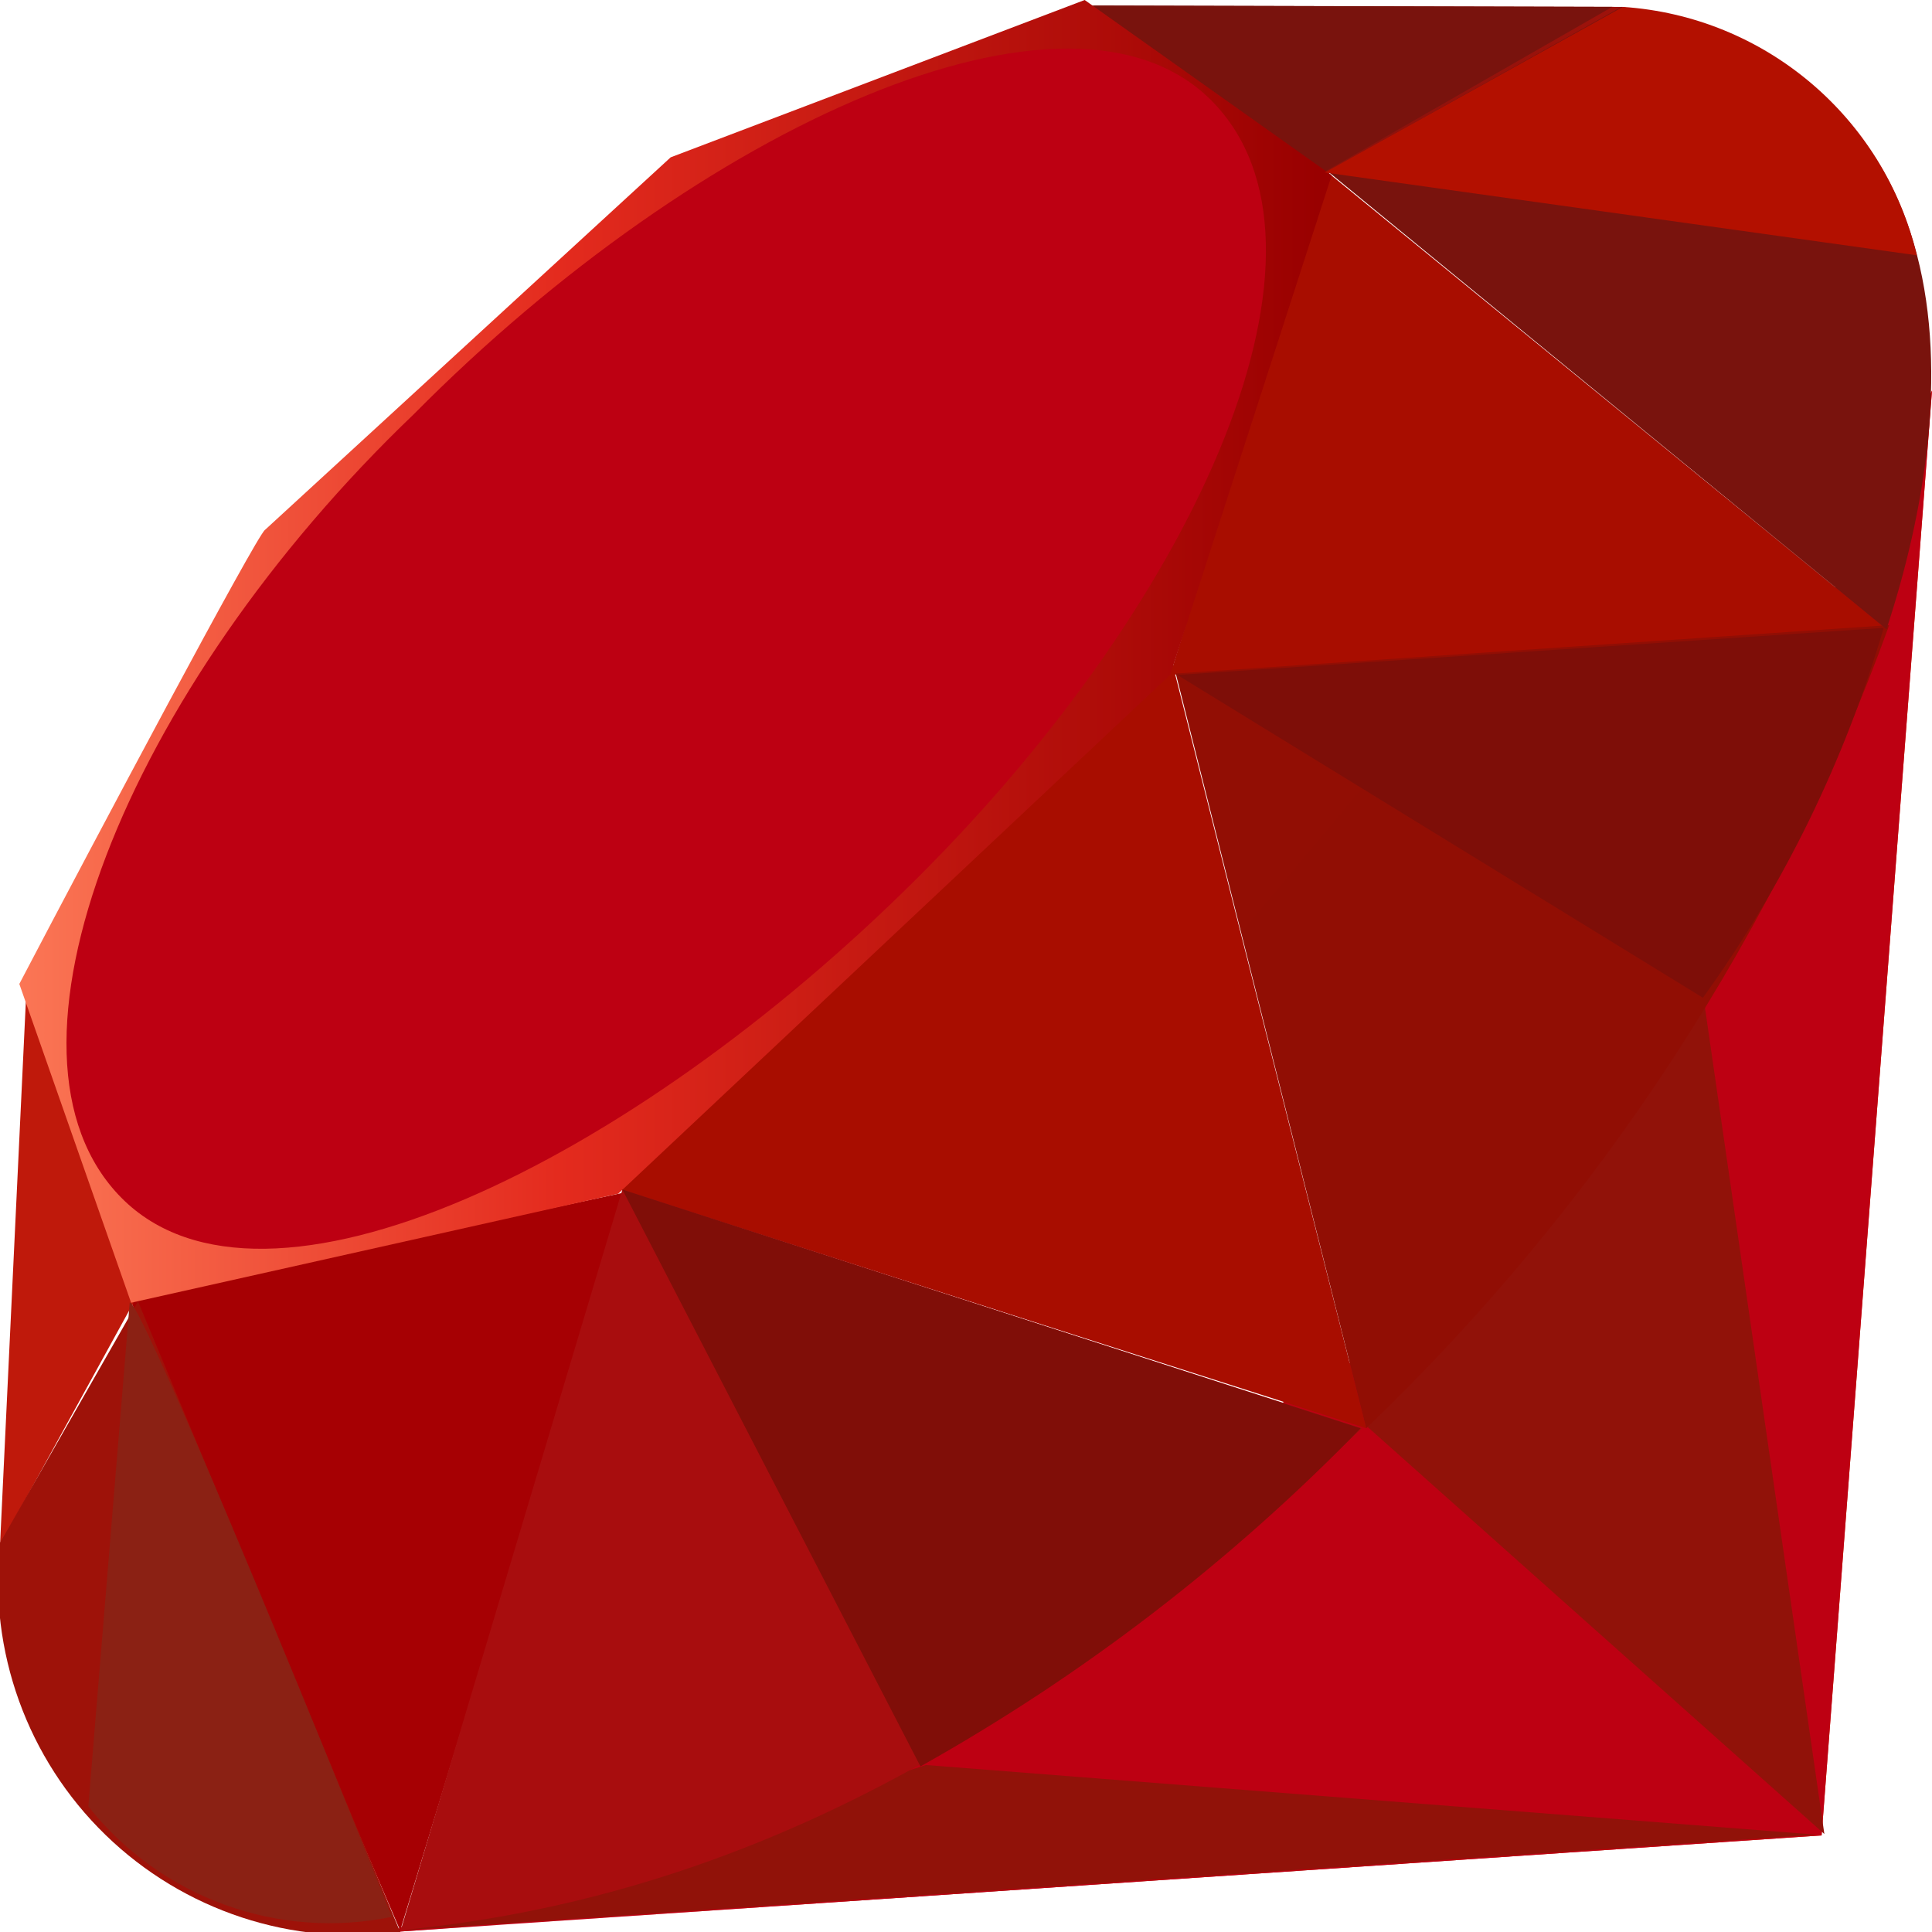
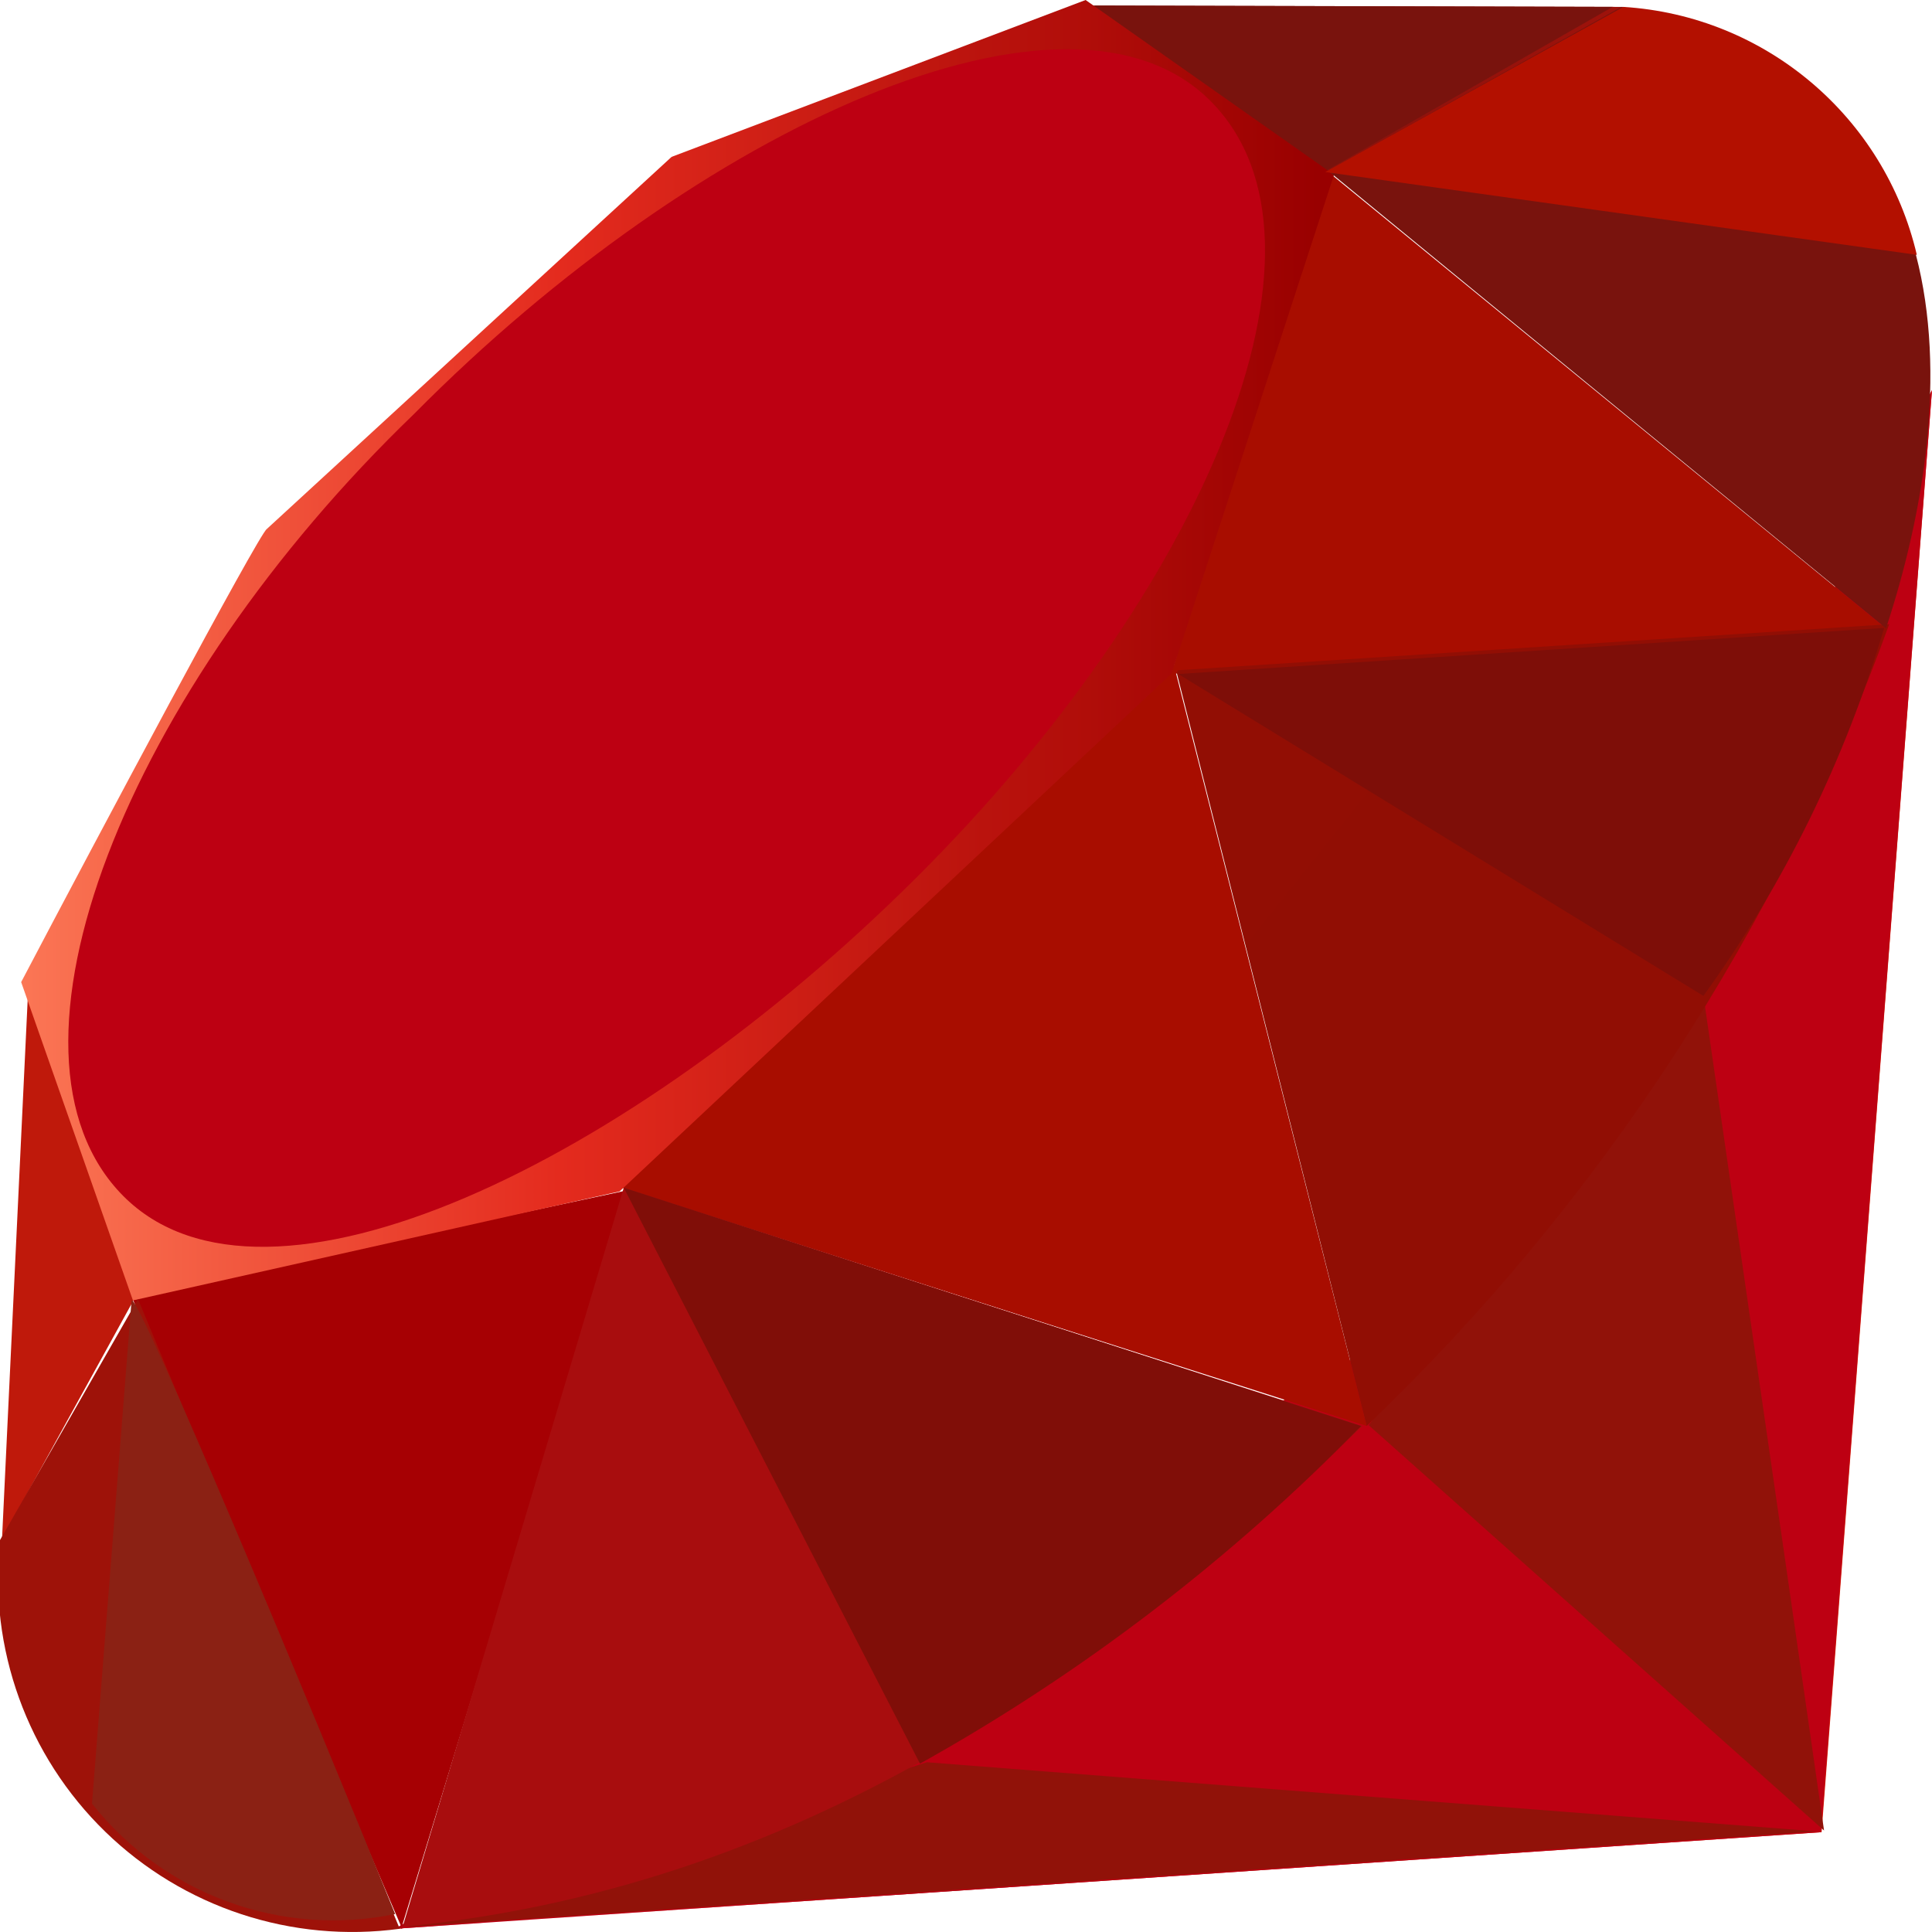
- <svg xmlns="http://www.w3.org/2000/svg" xmlns:xlink="http://www.w3.org/1999/xlink" data-name="Слой 1" width="14" height="14" viewBox="0 0 14 14">
+ <svg xmlns="http://www.w3.org/2000/svg" xmlns:xlink="http://www.w3.org/1999/xlink" data-name="ddb0e6ea-63e8-46fc-9d7e-3f0c15ae7442" width="42" height="42" viewBox="0 0 42 42">
  <defs>
-     <linearGradient id="j" x1="-955.49" y1="791.71" x2="-953.66" y2="779.85" gradientTransform="matrix(16.44 0 0 -24.47 15529.54 17657.92)" gradientUnits="userSpaceOnUse">
+     <linearGradient id="w" x1="-1214.43" y1="-417.96" x2="-1244.64" y2="-425.42" gradientTransform="matrix(32.02 0 0 24.55 43374.59 11142.77)" gradientUnits="userSpaceOnUse">
+       <stop offset="0" stop-color="#8c0c01" />
+       <stop offset=".54" stop-color="#990c00" />
+       <stop offset=".99" stop-color="#a80d0e" />
+       <stop offset="1" stop-color="#a80d0e" />
+     </linearGradient>
+     <linearGradient id="r" x1="-1116.01" y1="-672.99" x2="-1113.86" y2="-651.58" gradientTransform="matrix(4.58 0 0 18.31 5004.72 8059.35)" gradientUnits="userSpaceOnUse">
+       <stop offset="0" stop-color="#fff" />
+       <stop offset=".31" stop-color="#de4024" />
+       <stop offset=".99" stop-color="#bf190b" />
+       <stop offset="1" stop-color="#bf190b" />
+     </linearGradient>
+     <linearGradient id="G" x1="-1300.49" y1="-582.38" x2="-1311.42" y2="-619.43" gradientTransform="matrix(10.11 0 0 20.45 12741.07 9125.01)" gradientUnits="userSpaceOnUse">
+       <stop offset="0" stop-color="#8b2114" />
+       <stop offset=".43" stop-color="#9e100a" />
+       <stop offset=".99" stop-color="#b3100c" />
+       <stop offset="1" stop-color="#b3100c" />
+     </linearGradient>
+     <linearGradient id="c" x1="-1228.33" y1="-405.05" x2="-1263.54" y2="-428.66" gradientTransform="matrix(15.2 0 0 28.17 19897.85 12920.17)" gradientUnits="userSpaceOnUse">
+       <stop offset="0" stop-color="#871101" />
+       <stop offset=".99" stop-color="#911209" />
+       <stop offset="1" stop-color="#911209" />
+     </linearGradient>
+     <linearGradient id="A" x1="-1352.25" y1="-469.97" x2="-1365.65" y2="-484.29" gradientTransform="matrix(20.09 0 0 20.61 26721.99 9163.45)" xlink:href="#b" />
+     <linearGradient id="h" x1="-1289.89" y1="-265.04" x2="-1325.13" y2="-288.65" gradientTransform="matrix(47.47 0 0 5.54 64960.69 1798.97)" xlink:href="#c" />
+     <linearGradient id="y" x1="-1322.85" y1="-440.88" x2="-1349.73" y2="-464.97" gradientTransform="matrix(23.7 0 0 26.62 31765.99 12140.13)" gradientUnits="userSpaceOnUse">
+       <stop offset="0" stop-color="#7e110b" />
+       <stop offset=".99" stop-color="#9e0c00" />
+       <stop offset="1" stop-color="#9e0c00" />
+     </linearGradient>
+     <linearGradient id="j" x1="-1344.84" y1="-663.75" x2="-1339.36" y2="-628.22" gradientTransform="matrix(16.44 0 0 24.47 21581.79 11102.66)" gradientUnits="userSpaceOnUse">
      <stop offset="0" stop-color="#fff" />
      <stop offset=".23" stop-color="#e57252" />
      <stop offset=".46" stop-color="#de3b20" />
      <stop offset=".99" stop-color="#a60003" />
      <stop offset="1" stop-color="#a60003" />
    </linearGradient>
-     <linearGradient id="r" x1="-793.89" y1="789.14" x2="-793.17" y2="781.99" gradientTransform="matrix(4.58 0 0 -18.31 3601.41 13025.33)" gradientUnits="userSpaceOnUse">
-       <stop offset="0" stop-color="#fff" />
-       <stop offset=".31" stop-color="#de4024" />
-       <stop offset=".99" stop-color="#bf190b" />
-       <stop offset="1" stop-color="#bf190b" />
-     </linearGradient>
-     <linearGradient id="e" x1="-992.19" y1="746.69" x2="-1001.33" y2="762.82" gradientTransform="matrix(51.14 0 0 -51.11 50442.44 37624.68)" xlink:href="#a" />
-     <linearGradient id="A" x1="-965.19" y1="722.67" x2="-969.66" y2="727.45" gradientTransform="matrix(20.09 0 0 -20.61 19238.99 14722.83)" xlink:href="#b" />
-     <linearGradient id="c" x1="-915.87" y1="707.44" x2="-927.62" y2="715.32" gradientTransform="matrix(15.2 0 0 -28.17 14331.66 20430.03)" gradientUnits="userSpaceOnUse">
-       <stop offset="0" stop-color="#871101" />
-       <stop offset=".99" stop-color="#911209" />
-       <stop offset="1" stop-color="#911209" />
-     </linearGradient>
-     <linearGradient id="y" x1="-959.03" y1="718.11" x2="-968" y2="726.15" gradientTransform="matrix(23.7 0 0 -26.62 22867.93 19250.09)" gradientUnits="userSpaceOnUse">
-       <stop offset="0" stop-color="#7e110b" />
-       <stop offset=".99" stop-color="#9e0c00" />
-       <stop offset="1" stop-color="#9e0c00" />
-     </linearGradient>
-     <linearGradient id="h" x1="-958.74" y1="606.14" x2="-970.5" y2="614.02" gradientTransform="matrix(47.47 0 0 -5.54 46745.14 3470.29)" xlink:href="#c" />
-     <linearGradient id="w" x1="-928.09" y1="709.75" x2="-938.17" y2="712.24" gradientTransform="matrix(32.02 0 0 -24.55 31215.21 17718.67)" gradientUnits="userSpaceOnUse">
-       <stop offset="0" stop-color="#8c0c01" />
-       <stop offset=".54" stop-color="#990c00" />
-       <stop offset=".99" stop-color="#a80d0e" />
-       <stop offset="1" stop-color="#a80d0e" />
-     </linearGradient>
-     <linearGradient id="G" x1="-920.04" y1="761.63" x2="-923.69" y2="774" gradientTransform="matrix(10.11 0 0 -20.45 9170.08 14643.11)" gradientUnits="userSpaceOnUse">
-       <stop offset="0" stop-color="#8b2114" />
-       <stop offset=".43" stop-color="#9e100a" />
-       <stop offset=".99" stop-color="#b3100c" />
-       <stop offset="1" stop-color="#b3100c" />
-     </linearGradient>
-     <linearGradient id="u" x1="-923.26" y1="790.5" x2="-889.74" y2="824.97" gradientTransform="matrix(39.86 0 0 -39.8 39080.41 29127.93)" xlink:href="#a" />
-     <linearGradient id="l" x1="-973.16" y1="810.9" x2="-972.49" y2="798.8" gradientTransform="matrix(26.54 0 0 -26.92 25707.24 19478.56)" gradientUnits="userSpaceOnUse">
+     <linearGradient id="e" x1="-1388.3" y1="-504.89" x2="-1415.67" y2="-553.2" gradientTransform="matrix(51.14 0 0 51.11 70096.58 24196.3)" xlink:href="#a" />
+     <linearGradient id="l" x1="-1359.58" y1="-718.13" x2="-1357.58" y2="-681.89" gradientTransform="matrix(26.54 0 0 26.92 35718.54 12291.2)" gradientUnits="userSpaceOnUse">
      <stop offset="0" stop-color="#fff" />
      <stop offset=".23" stop-color="#e4714e" />
      <stop offset=".56" stop-color="#be1a0d" />
      <stop offset=".99" stop-color="#a80d00" />
      <stop offset="1" stop-color="#a80d00" />
    </linearGradient>
-     <linearGradient id="s" x1=".14" y1="4.72" x2="9.65" y2="4.72" gradientUnits="userSpaceOnUse">
-       <stop offset="0" stop-color="#fb7655" />
-       <stop offset=".41" stop-color="#e42b1e" />
-       <stop offset=".99" stop-color="#900" />
-       <stop offset="1" stop-color="#900" />
-     </linearGradient>
-     <linearGradient id="n" x1="-983.28" y1="786.45" x2="-981.27" y2="777.78" gradientTransform="matrix(23.77 0 0 -16.74 22939.48 11822.67)" gradientUnits="userSpaceOnUse">
+     <linearGradient id="u" x1="-1191.16" y1="-643.35" x2="-1090.73" y2="-746.61" gradientTransform="matrix(39.86 0 0 39.8 54312.96 18617.53)" xlink:href="#a" />
+     <linearGradient id="n" x1="-1395.05" y1="-674.03" x2="-1389.03" y2="-648.06" gradientTransform="matrix(23.77 0 0 16.74 31864.98 7261.75)" gradientUnits="userSpaceOnUse">
      <stop offset="0" stop-color="#fff" />
      <stop offset=".18" stop-color="#e46342" />
      <stop offset=".4" stop-color="#c82410" />
      <stop offset=".99" stop-color="#a80d00" />
      <stop offset="1" stop-color="#a80d00" />
    </linearGradient>
-     <linearGradient id="b" x1="7.88" y1=".71" x2="11.76" y2=".71" gradientUnits="userSpaceOnUse">
+     <linearGradient id="b" x1="23.66" y1="13.87" x2="35.29" y2="13.87" gradientTransform="matrix(1 0 0 -1 0 16)" gradientUnits="userSpaceOnUse">
      <stop offset="0" stop-color="#79130d" />
      <stop offset=".99" stop-color="#9e120b" />
      <stop offset="1" stop-color="#9e120b" />
    </linearGradient>
-     <linearGradient id="p" x1="-851.62" y1="677.86" x2="-842.96" y2="682.19" gradientTransform="matrix(17.83 0 0 -6.13 16966.66 3850.03)" xlink:href="#b" />
-     <linearGradient id="I" x1="-929.39" y1="647.53" x2="-921.24" y2="643.93" gradientTransform="matrix(19.68 0 0 -8.22 18833.08 5422.13)" gradientUnits="userSpaceOnUse">
+     <linearGradient id="s" x1=".46" y1="1.86" x2="28.96" y2="1.86" gradientTransform="matrix(1 0 0 -1 0 16)" gradientUnits="userSpaceOnUse">
+       <stop offset="0" stop-color="#fb7655" />
+       <stop offset=".41" stop-color="#e42b1e" />
+       <stop offset=".99" stop-color="#900" />
+       <stop offset="1" stop-color="#900" />
+     </linearGradient>
+     <linearGradient id="p" x1="-1021.89" y1="-479.37" x2="-995.95" y2="-492.34" gradientTransform="matrix(17.83 0 0 6.13 23563.77 2026.49)" xlink:href="#b" />
+     <linearGradient id="I" x1="-1246.31" y1="-336.13" x2="-1221.89" y2="-325.34" gradientTransform="matrix(19.68 0 0 8.22 26155.36 3059.37)" gradientUnits="userSpaceOnUse">
      <stop offset="0" stop-color="#b31000" />
      <stop offset=".44" stop-color="#910f08" />
      <stop offset=".99" stop-color="#791c12" />
      <stop offset="1" stop-color="#791c12" />
    </linearGradient>
-     <linearGradient id="a" x1="2.85" y1="8.42" x2="14" y2="8.42" gradientUnits="userSpaceOnUse">
+     <linearGradient id="a" x1="8.59" y1="-9.2" x2="42" y2="-9.2" gradientTransform="matrix(1 0 0 -1 0 16)" gradientUnits="userSpaceOnUse">
      <stop offset="0" stop-color="#bd0012" />
      <stop offset=".07" stop-color="#fff" />
      <stop offset=".27" stop-color="#c82f1c" />
      <stop offset=".33" stop-color="#820c01" />
      <stop offset=".46" stop-color="#a31601" />
      <stop offset=".72" stop-color="#b31301" />
      <stop offset=".99" stop-color="#e82609" />
      <stop offset="1" stop-color="#e82609" />
    </linearGradient>
    <clipPath id="q">
-       <path fill="none" d="M.19 7.2l-.19 4 1-1.82L.19 7.2z" />
+       <path fill="none" d="M.61 21.56L.04 33.54l3-5.45-2.43-6.53z" />
+     </clipPath>
+     <clipPath id="o">
+       <path fill="none" d="M23.66.12l11.63.03-7.13 3.98-4.5-4.01z" />
+     </clipPath>
+     <clipPath id="t">
+       <path d="M9 9c6.2-6.26 14.23-9.91 17.32-6.8s-.18 10.69-6.41 16.89S5.77 29.11 2.68 26 2.77 15 9 9z" fill="none" />
    </clipPath>
    <clipPath id="m">
-       <path fill="none" d="M8.48 4.89l5.18-.34-4.05-3.31-1.13 3.65z" />
+       <path fill="none" d="M25.46 14.65l15.52-1.02-12.14-9.92-3.38 10.94z" />
    </clipPath>
-     <clipPath id="t">
-       <path d="M3 3C5.07.91 7.75-.31 8.78.73S8.72 4.3 6.64 6.37 1.91 9.72.88 8.68.91 5 3 3z" fill="none" />
+     <clipPath id="v">
+       <path d="M8.74 41.93l4.82-16.11L29.62 31c-5.81 5.45-12.29 10.09-21 10.9z" fill="none" />
    </clipPath>
    <clipPath id="k">
-       <path fill="none" d="M4.12 8.5l5.79 1.86-1.5-5.89L4.12 8.5z" />
+       <path fill="none" d="M12.39 25.46l17.35 5.57-4.49-17.64-12.86 12.07z" />
    </clipPath>
-     <clipPath id="v">
-       <path d="M2.9 14l1.61-5.38 5.36 1.73c-1.94 1.82-4.1 3.37-7 3.64z" fill="none" />
+     <clipPath id="x">
+       <path d="M25.58 14.62L29.71 31a45.64 45.64 0 0011.36-17.43l-15.46 1z" fill="none" />
    </clipPath>
    <clipPath id="i">
-       <path fill="none" d="M.94 9.41l1.96 4.58 1.63-5.35-3.59.77z" />
+       <path fill="none" d="M2.86 28.18L8.73 41.9l4.89-16.02-10.76 2.3z" />
    </clipPath>
-     <clipPath id="x">
-       <path d="M8.52 4.88l1.38 5.47a15.24 15.24 0 003.79-5.82l-5.16.35z" fill="none" />
+     <clipPath id="d">
+       <path fill="none" d="M8.59 41.93l31.01-2.1L42 8.48l-9.44 19.19L8.59 41.93z" />
    </clipPath>
    <clipPath id="g">
-       <path fill="none" d="M2.89 13.99l10.34-.7-6.52-.52-3.82 1.22z" />
+       <path fill="none" d="M8.71 41.9l30.98-2.1-19.54-1.55L8.71 41.9z" />
    </clipPath>
-     <clipPath id="o">
-       <path fill="url(#b)" d="M7.88.04l3.88.01-2.38 1.33L7.88.04z" />
+     <clipPath id="B">
+       <path d="M25.61 14.65l11.42 7a26.44 26.44 0 003.93-8l-15.31 1z" fill="none" />
+     </clipPath>
+     <clipPath id="H">
+       <path d="M28.81 3.74l12.86 1.8A7 7 0 0035.29.15z" fill="none" />
+     </clipPath>
+     <clipPath id="D">
+       <path d="M13.56 25.82L20 38.34A42 42 0 0029.59 31z" fill="none" />
    </clipPath>
    <clipPath id="f">
-       <path fill="none" d="M9.91 10.34l3.31 2.95-.89-6.16-2.42 3.21z" />
-     </clipPath>
-     <clipPath id="B">
-       <path d="M8.53 4.89l3.81 2.34a8.83 8.83 0 001.31-2.68l-5.11.34z" fill="none" />
-     </clipPath>
-     <clipPath id="H">
-       <path d="M9.6 1.25l4.29.6a2.35 2.35 0 00-2.13-1.8L9.6 1.25z" fill="none" />
-     </clipPath>
-     <clipPath id="D">
-       <path d="M4.51 8.62l2.16 4.18a14 14 0 003.19-2.45z" fill="none" />
-     </clipPath>
-     <clipPath id="d">
-       <path fill="url(#a)" d="M2.85 14l10.35-.7.8-10.47-3.15 6.41-8 4.76z" />
+       <path fill="none" d="M29.74 30.97l9.92 8.83-2.67-18.44-7.25 9.61z" />
    </clipPath>
    <clipPath id="F">
-       <path d="M.94 9.44l-.3 3.65a2.23 2.23 0 002.2.8C2.24 12.38 1 9.38.94 9.44z" fill="none" />
+       <path d="M2.86 28.27L2 39.21a6.69 6.69 0 006.59 2.4C6.76 37.08 3 28.09 2.86 28.27z" fill="none" />
    </clipPath>
    <clipPath id="z">
-       <path d="M13.67 4.56c.55-1.67.68-4.06-1.92-4.51L9.62 1.24l4.05 3.32z" fill="none" />
+       <path d="M41 13.66c1.65-5 2-12.16-5.75-13.51l-6.38 3.56z" fill="none" />
    </clipPath>
-     <radialGradient id="E" cx="-893.6" cy="802.14" r="17.07" gradientTransform="matrix(20.99 0 0 -16.38 20267.71 11690.5)" gradientUnits="userSpaceOnUse">
+     <radialGradient id="E" cx="-1123.16" cy="-705.95" r="51.16" gradientTransform="matrix(20.99 0 0 16.37 28103.5 7218.12)" gradientUnits="userSpaceOnUse">
      <stop offset="0" stop-color="#a30c00" />
      <stop offset=".99" stop-color="#800e08" />
      <stop offset="1" stop-color="#800e08" />
    </radialGradient>
-     <radialGradient id="C" cx="-874.53" cy="796.9" r="12.84" gradientTransform="matrix(20.06 0 0 -10.51 19347.04 7263.41)" gradientUnits="userSpaceOnUse">
+     <radialGradient id="C" cx="-1067.4" cy="-727.15" r="38.48" gradientTransform="matrix(20.06 0 0 10.5 26818.28 4307.24)" gradientUnits="userSpaceOnUse">
      <stop offset="0" stop-color="#a80d00" />
      <stop offset=".99" stop-color="#7e0e08" />
      <stop offset="1" stop-color="#7e0e08" />
    </radialGradient>
  </defs>
-   <path fill="url(#a)" d="M2.85 14l10.35-.7.8-10.47-3.15 6.41-8 4.76z" />
+   <path fill="url(#a)" d="M8.59 41.93l31.01-2.1L42 8.48l-9.44 19.19L8.59 41.93z" />
  <g clip-path="url(#d)">
-     <path d="M2.85 14l10.35-.7.8-10.47-3.15 6.41-8 4.76z" fill="url(#e)" />
+     <path d="M8.59 41.93l31-2.1L42 8.48l-9.44 19.2z" fill="url(#e)" />
  </g>
  <g clip-path="url(#f)">
-     <path d="M9.91 10.34l3.31 2.95-.89-6.16-2.42 3.21z" fill="url(#c)" />
+     <path d="M29.74 31l9.92 8.84L37 21.35z" fill="url(#c)" />
  </g>
  <g clip-path="url(#g)">
-     <path d="M2.89 14l10.34-.7-6.52-.51L2.89 14z" fill="url(#h)" />
+     <path d="M8.71 41.93l31-2.1-19.56-1.52z" fill="url(#h)" />
  </g>
  <g clip-path="url(#i)">
-     <path d="M.94 9.41L2.9 14l1.63-5.36z" fill="url(#j)" />
+     <path d="M2.86 28.18l5.88 13.75 4.88-16.05z" fill="url(#j)" />
  </g>
  <g clip-path="url(#k)">
-     <path d="M4.12 8.5l5.78 1.85-1.49-5.88z" fill="url(#l)" />
+     <path d="M12.39 25.46L29.71 31l-4.46-17.61z" fill="url(#l)" />
  </g>
  <g clip-path="url(#m)">
-     <path d="M8.48 4.89l5.18-.34-4.05-3.31-1.13 3.65z" fill="url(#n)" />
+     <path d="M25.46 14.65l15.52-1-12.14-9.94z" fill="url(#n)" />
  </g>
-   <path fill="url(#b)" d="M7.88.04l3.88.01-2.38 1.33L7.88.04z" />
+   <path fill="url(#b)" d="M23.66.12l11.63.03-7.13 3.98-4.5-4.01z" />
  <g clip-path="url(#o)">
-     <path d="M7.88 0h3.89L9.38 1.37 7.88 0z" fill="url(#p)" />
+     <path d="M23.66 0h11.66l-7.17 4.1z" fill="url(#p)" />
  </g>
  <g clip-path="url(#q)">
-     <path d="M.19 7.2l-.19 4 1-1.82z" fill="url(#r)" />
+     <path d="M.61 21.56L0 33.54l3-5.45z" fill="url(#r)" />
  </g>
-   <path d="M.14 7.13l.81 2.31 3.53-.79 4-3.76 1.17-3.62L7.86 0l-3 1.14-2.94 2.7C1.86 3.88.69 6.08.14 7.13z" fill="url(#s)" />
+   <path d="M.46 21.35l2.43 6.92 10.58-2.37 12-11.26L29 3.8 23.6 0l-9 3.41-8.8 8.09c-.18.12-3.69 6.71-5.34 9.85z" fill="url(#s)" />
  <g clip-path="url(#t)">
-     <path d="M3 3C5.07.91 7.75-.31 8.78.73S8.72 4.3 6.64 6.37 1.91 9.72.88 8.68.91 5 3 3z" fill="url(#u)" />
+     <path d="M9 9c6.2-6.26 14.23-9.91 17.32-6.8s-.18 10.69-6.41 16.89S5.77 29.11 2.68 26 2.77 15 9 9z" fill="url(#u)" />
  </g>
  <g clip-path="url(#v)">
-     <path d="M2.9 14l1.61-5.38 5.36 1.73c-1.94 1.82-4.1 3.37-7 3.64z" fill="url(#w)" />
+     <path d="M8.74 41.93l4.82-16.11L29.62 31c-5.81 5.45-12.29 10.09-21 10.9z" fill="url(#w)" />
  </g>
  <g clip-path="url(#x)">
-     <path d="M8.52 4.88l1.38 5.47a15.24 15.24 0 003.79-5.82l-5.16.35z" fill="url(#y)" />
+     <path d="M25.58 14.62L29.71 31a45.64 45.64 0 0011.36-17.43l-15.46 1z" fill="url(#y)" />
  </g>
  <g clip-path="url(#z)">
-     <path d="M13.67 4.56c.55-1.67.68-4.06-1.92-4.51L9.62 1.24l4.05 3.32z" fill="url(#A)" />
+     <path d="M41 13.66c1.65-5 2-12.16-5.75-13.51l-6.38 3.56z" fill="url(#A)" />
  </g>
-   <path d="M0 11.18A2.57 2.57 0 002.9 14L1 9.43l-1 1.75z" fill="#9e1209" />
+   <path d="M0 33.48a7.7 7.7 0 008.69 8.45L3 28.24z" fill="#9e1209" />
  <g clip-path="url(#B)">
-     <path d="M8.53 4.89l3.81 2.34a8.83 8.83 0 001.31-2.68l-5.11.34z" fill="url(#C)" />
+     <path d="M25.61 14.65l11.42 7a26.44 26.44 0 003.93-8l-15.31 1z" fill="url(#C)" />
  </g>
  <g clip-path="url(#D)">
-     <path d="M4.51 8.62l2.16 4.18a14 14 0 003.19-2.45z" fill="url(#E)" />
+     <path d="M13.56 25.82L20 38.34A42 42 0 0029.59 31z" fill="url(#E)" />
  </g>
  <g clip-path="url(#F)">
-     <path d="M.94 9.44l-.3 3.65a2.23 2.23 0 002.2.8C2.24 12.38 1 9.38.94 9.44z" fill="url(#G)" />
+     <path d="M2.86 28.27L2 39.21a6.69 6.69 0 006.59 2.4C6.76 37.08 3 28.09 2.86 28.27z" fill="url(#G)" />
  </g>
  <g clip-path="url(#H)">
-     <path d="M9.6 1.25l4.29.6a2.35 2.35 0 00-2.13-1.8L9.6 1.25z" fill="url(#I)" />
+     <path d="M28.81 3.74l12.86 1.8A7 7 0 0035.29.15z" fill="url(#I)" />
  </g>
</svg>
